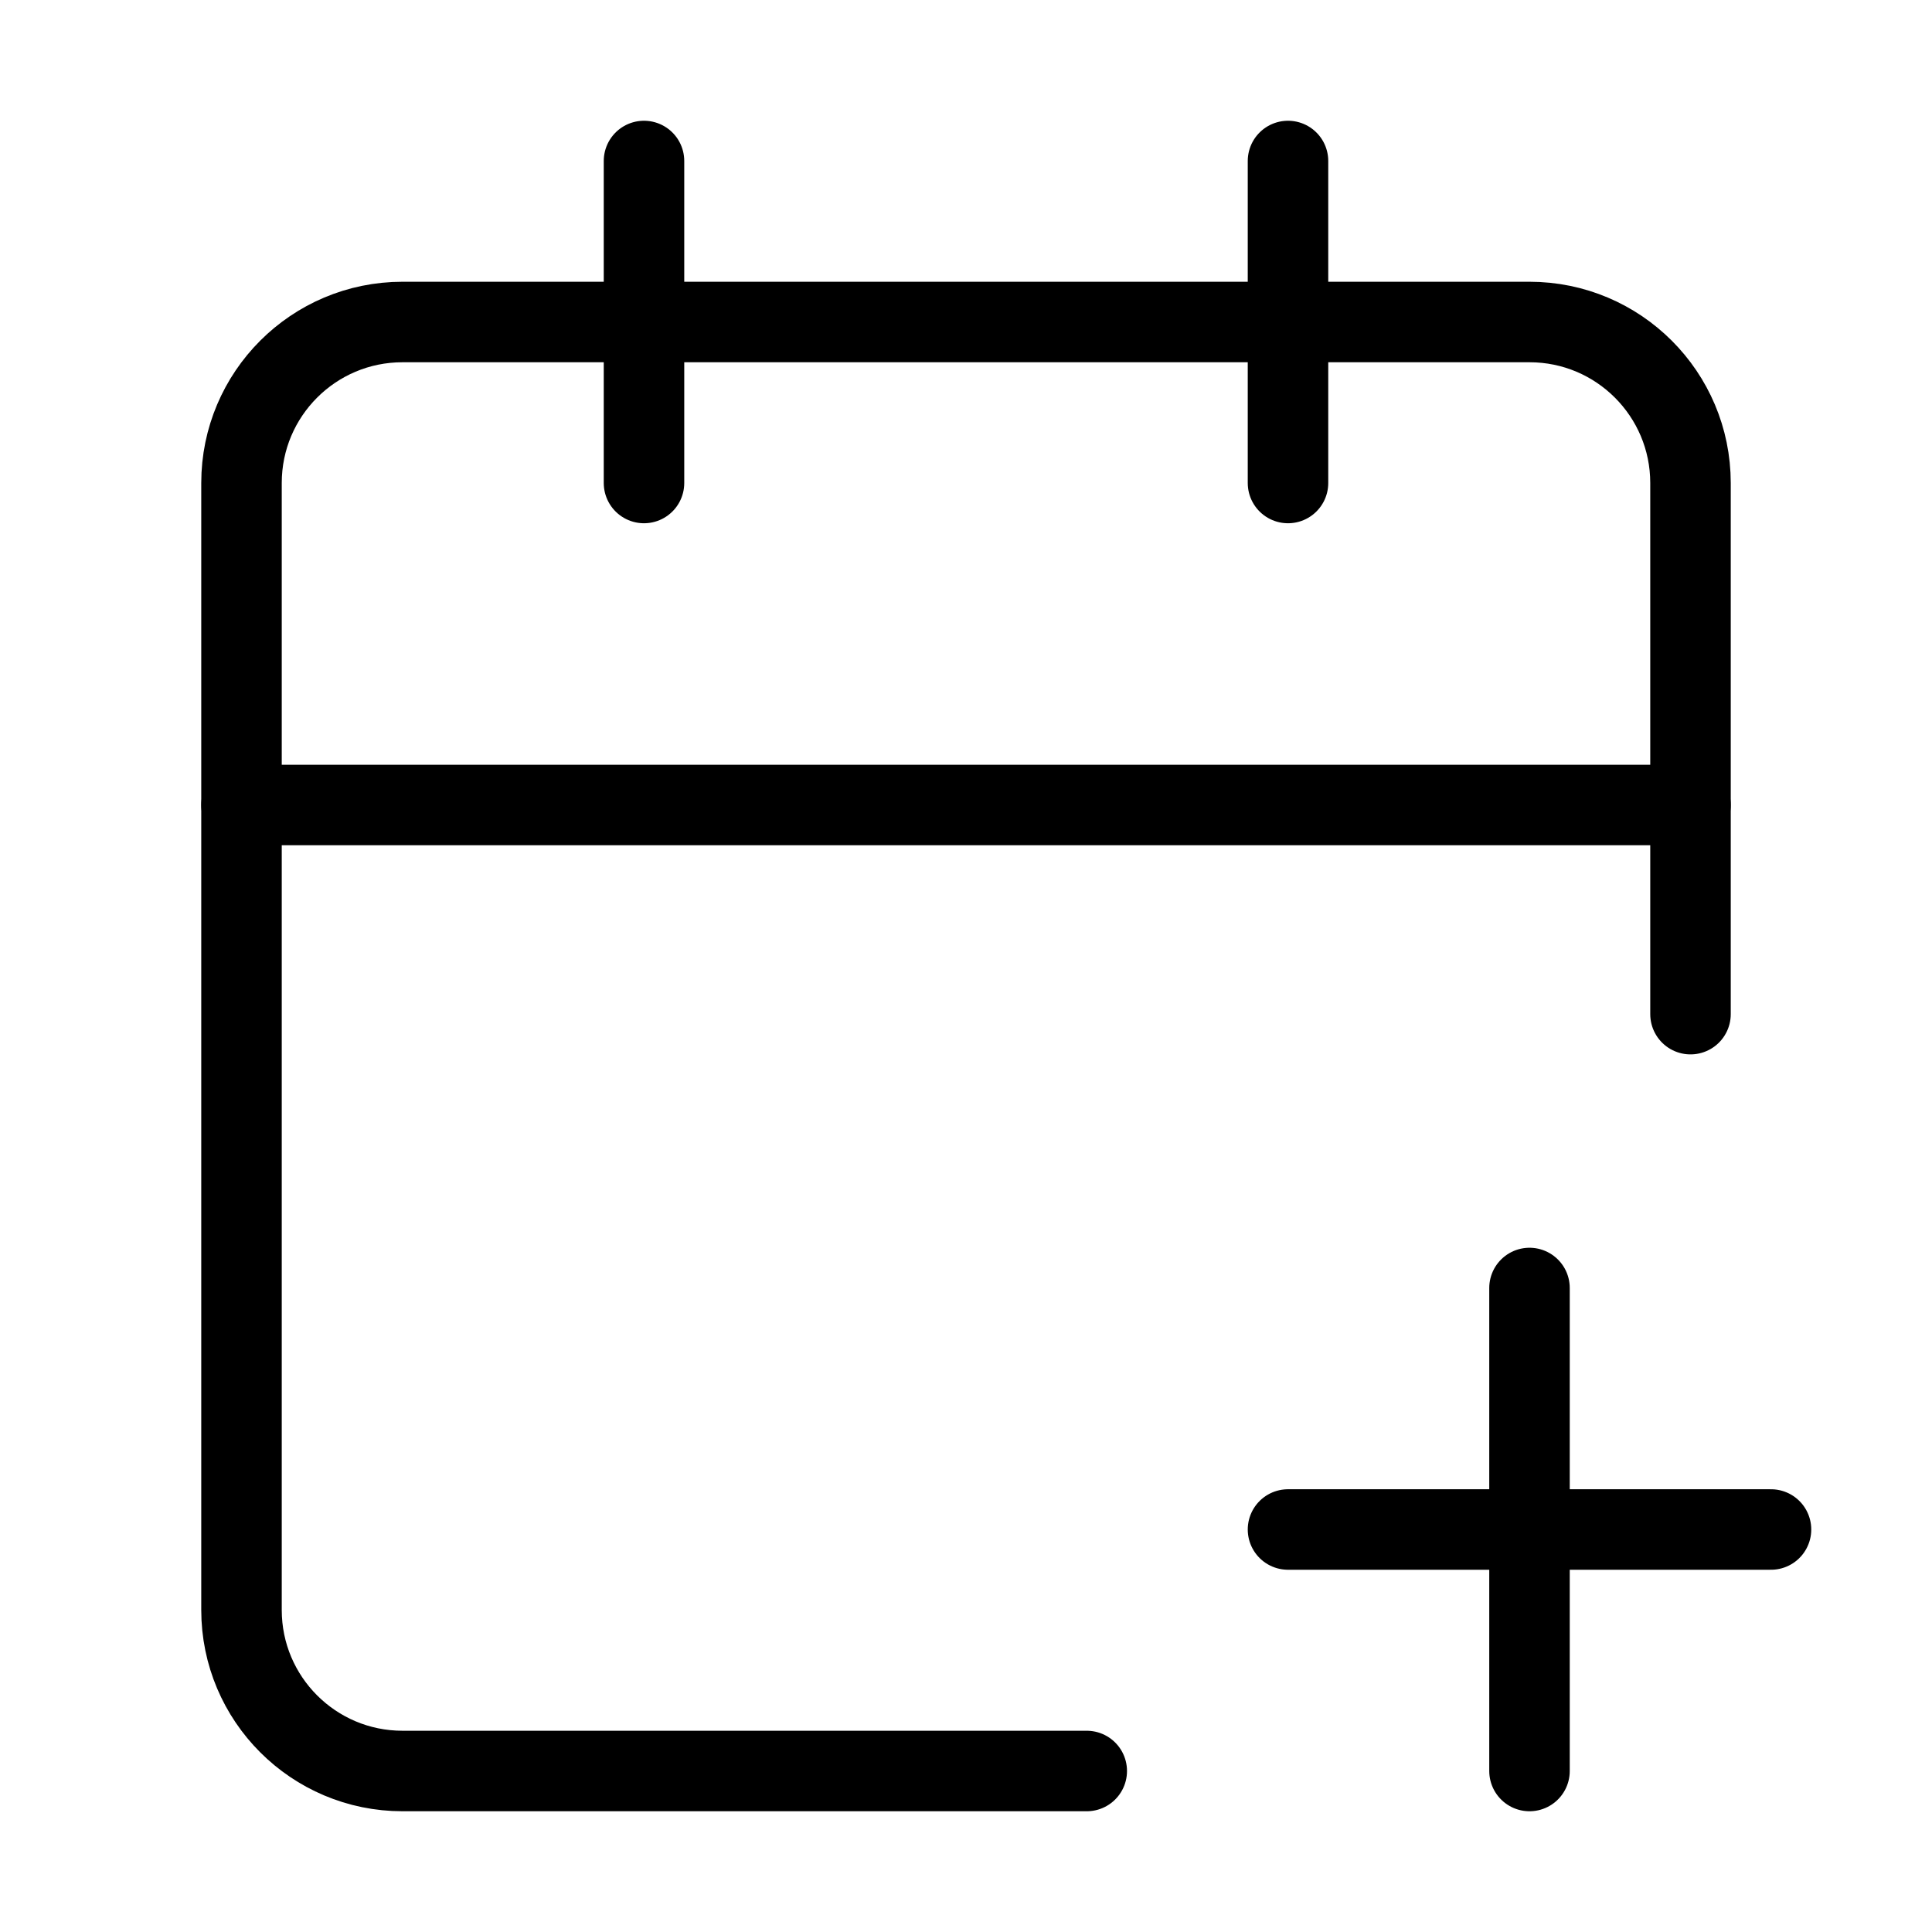
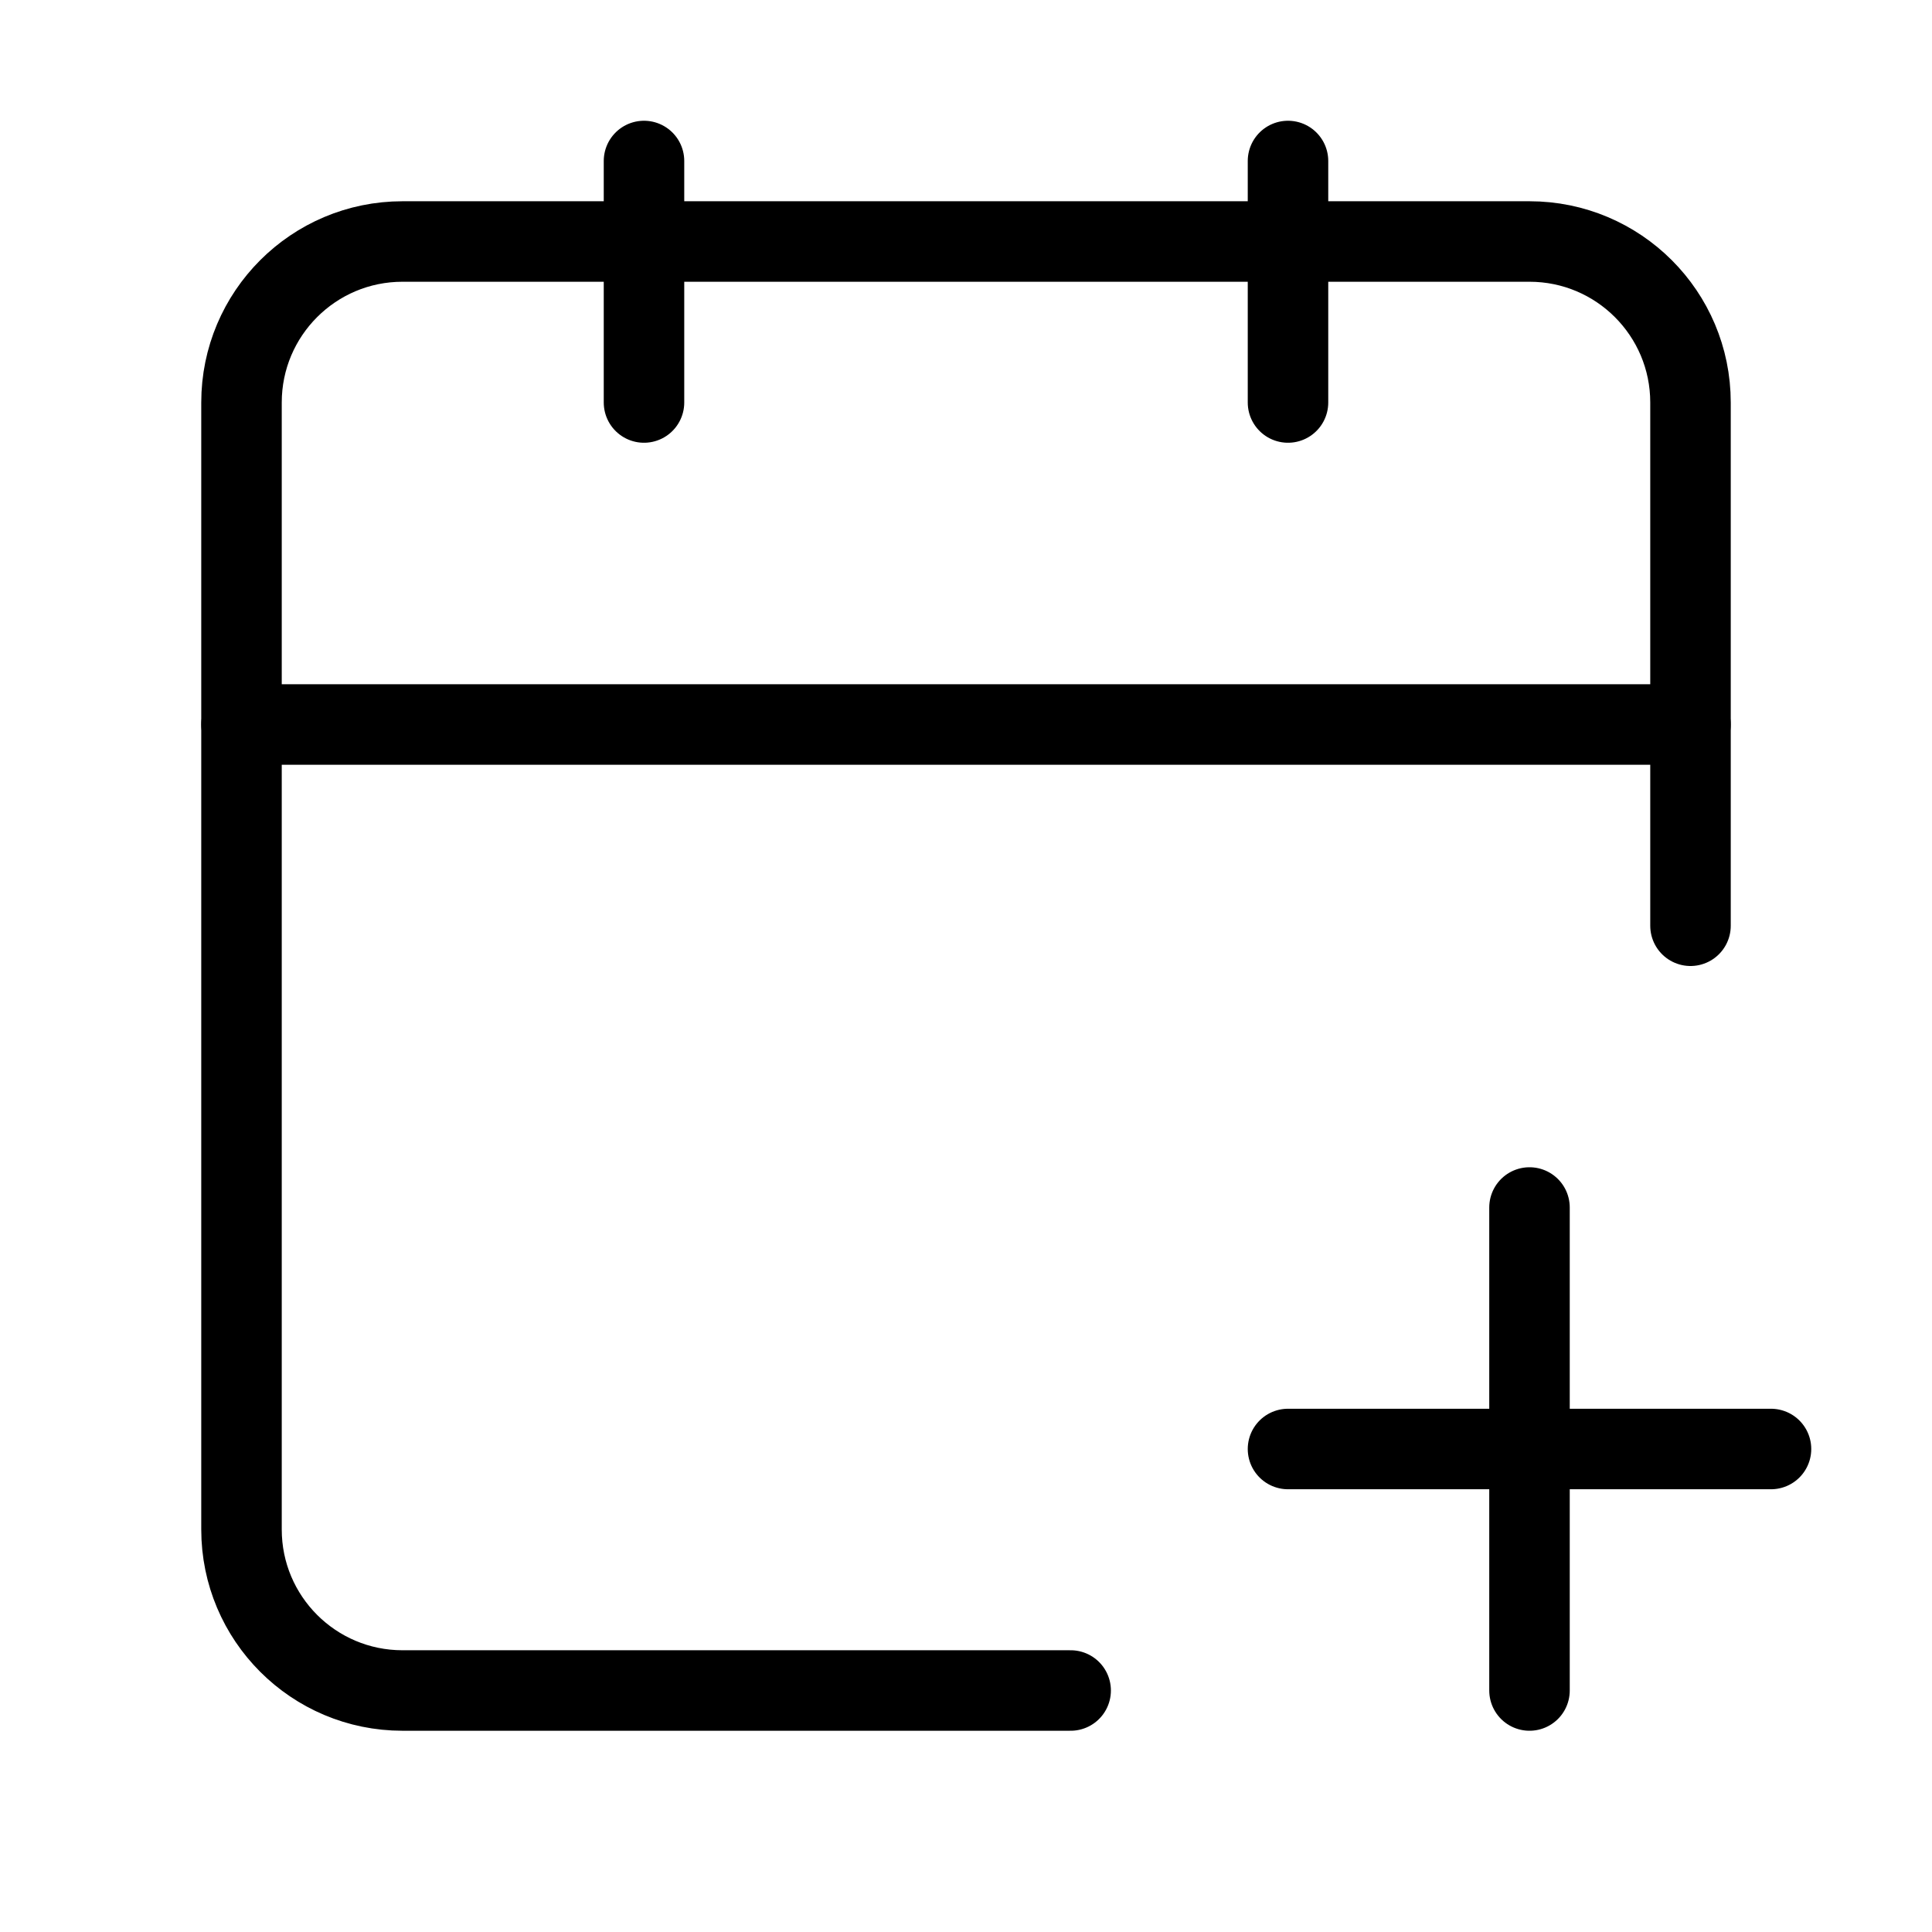
<svg xmlns="http://www.w3.org/2000/svg" width="1em" height="1em" viewBox="0 0 24 24" fill="none" stroke="currentColor" stroke-width="1" stroke-linecap="round" stroke-linejoin="round" aria-hidden="true" focusable="false">
-   <path d="M16 19h6" />
-   <path d="M16 2v4" />
-   <path d="M19 16v6" />
-   <path d="M21 12.598V6a2 2 0 0 0-2-2H5a2 2 0 0 0-2 2v14a2 2 0 0 0 2 2h8.5" />
-   <path d="M3 10h18" />
-   <path d="M8 2v4" />
+   <path d="M16 18h6" />
+   <path d="M16 2v3" />
+   <path d="M19 15v6" />
+   <path d="M21 11.5V5a2 2 0 00-2-2H5a2 2 0 00-2 2v14a2 2 0 002 2h8.3" />
+   <path d="M3 9h18" />
+   <path d="M8 2v3" />
</svg>
